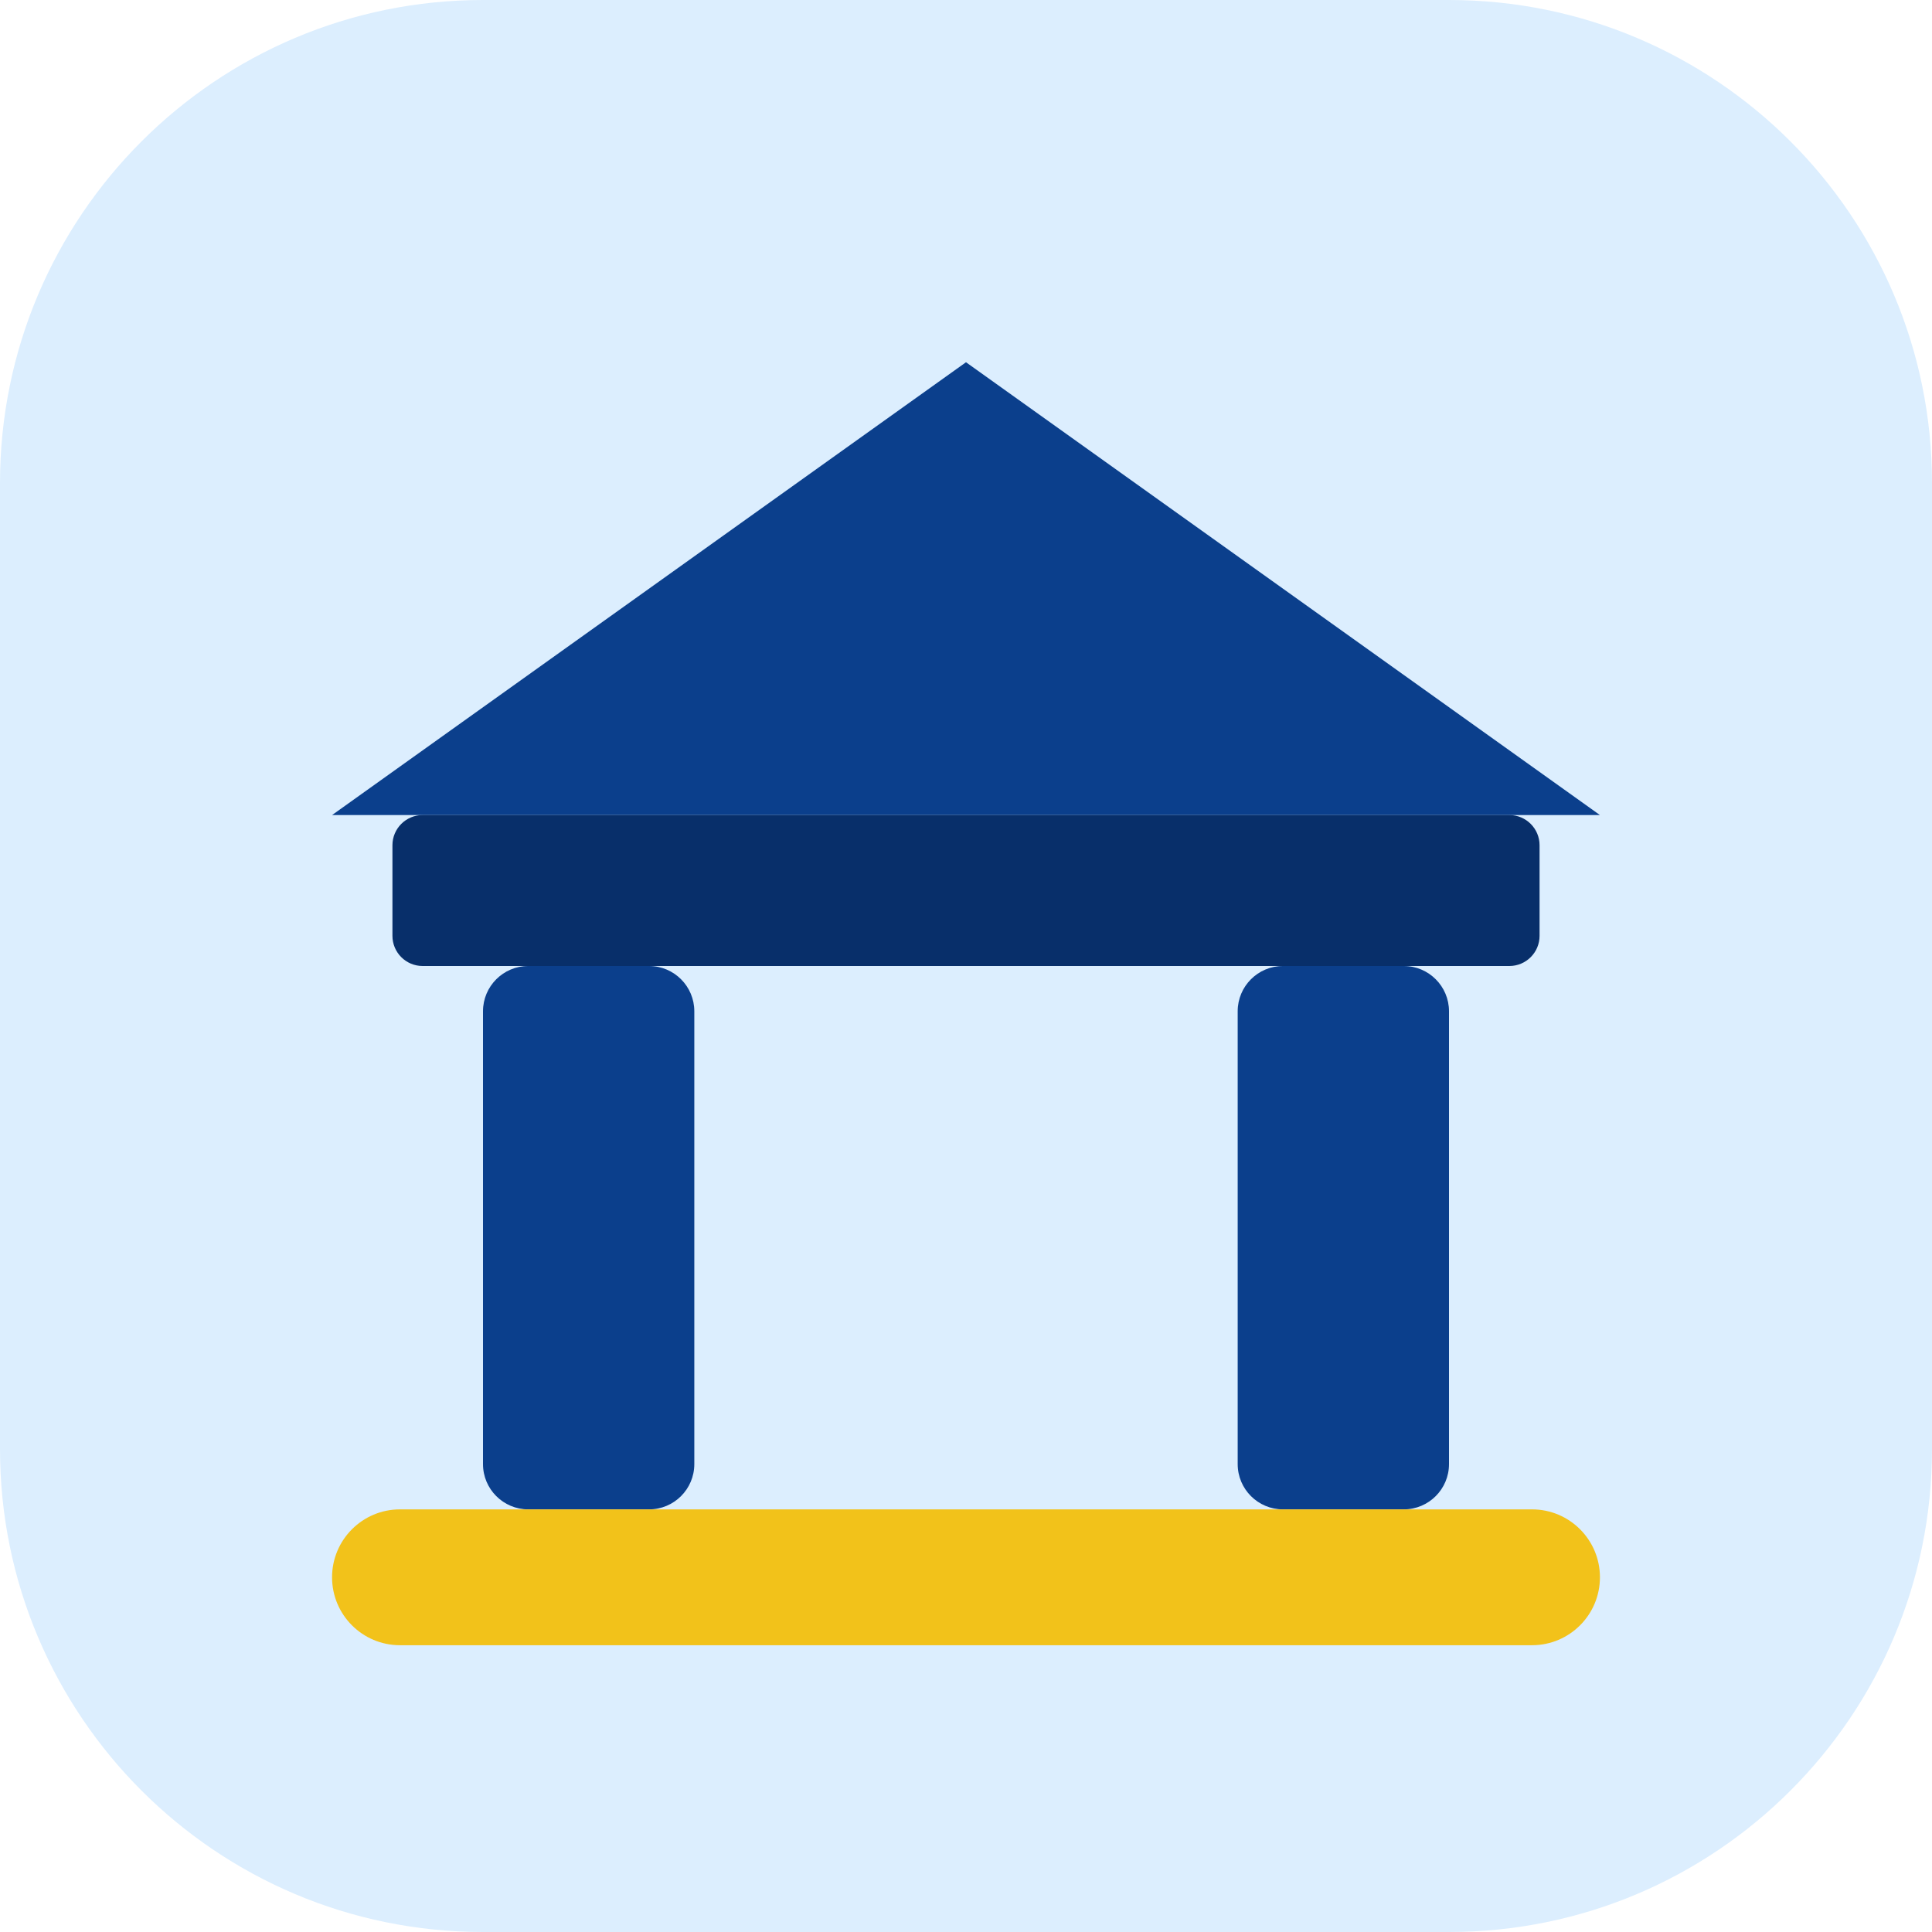
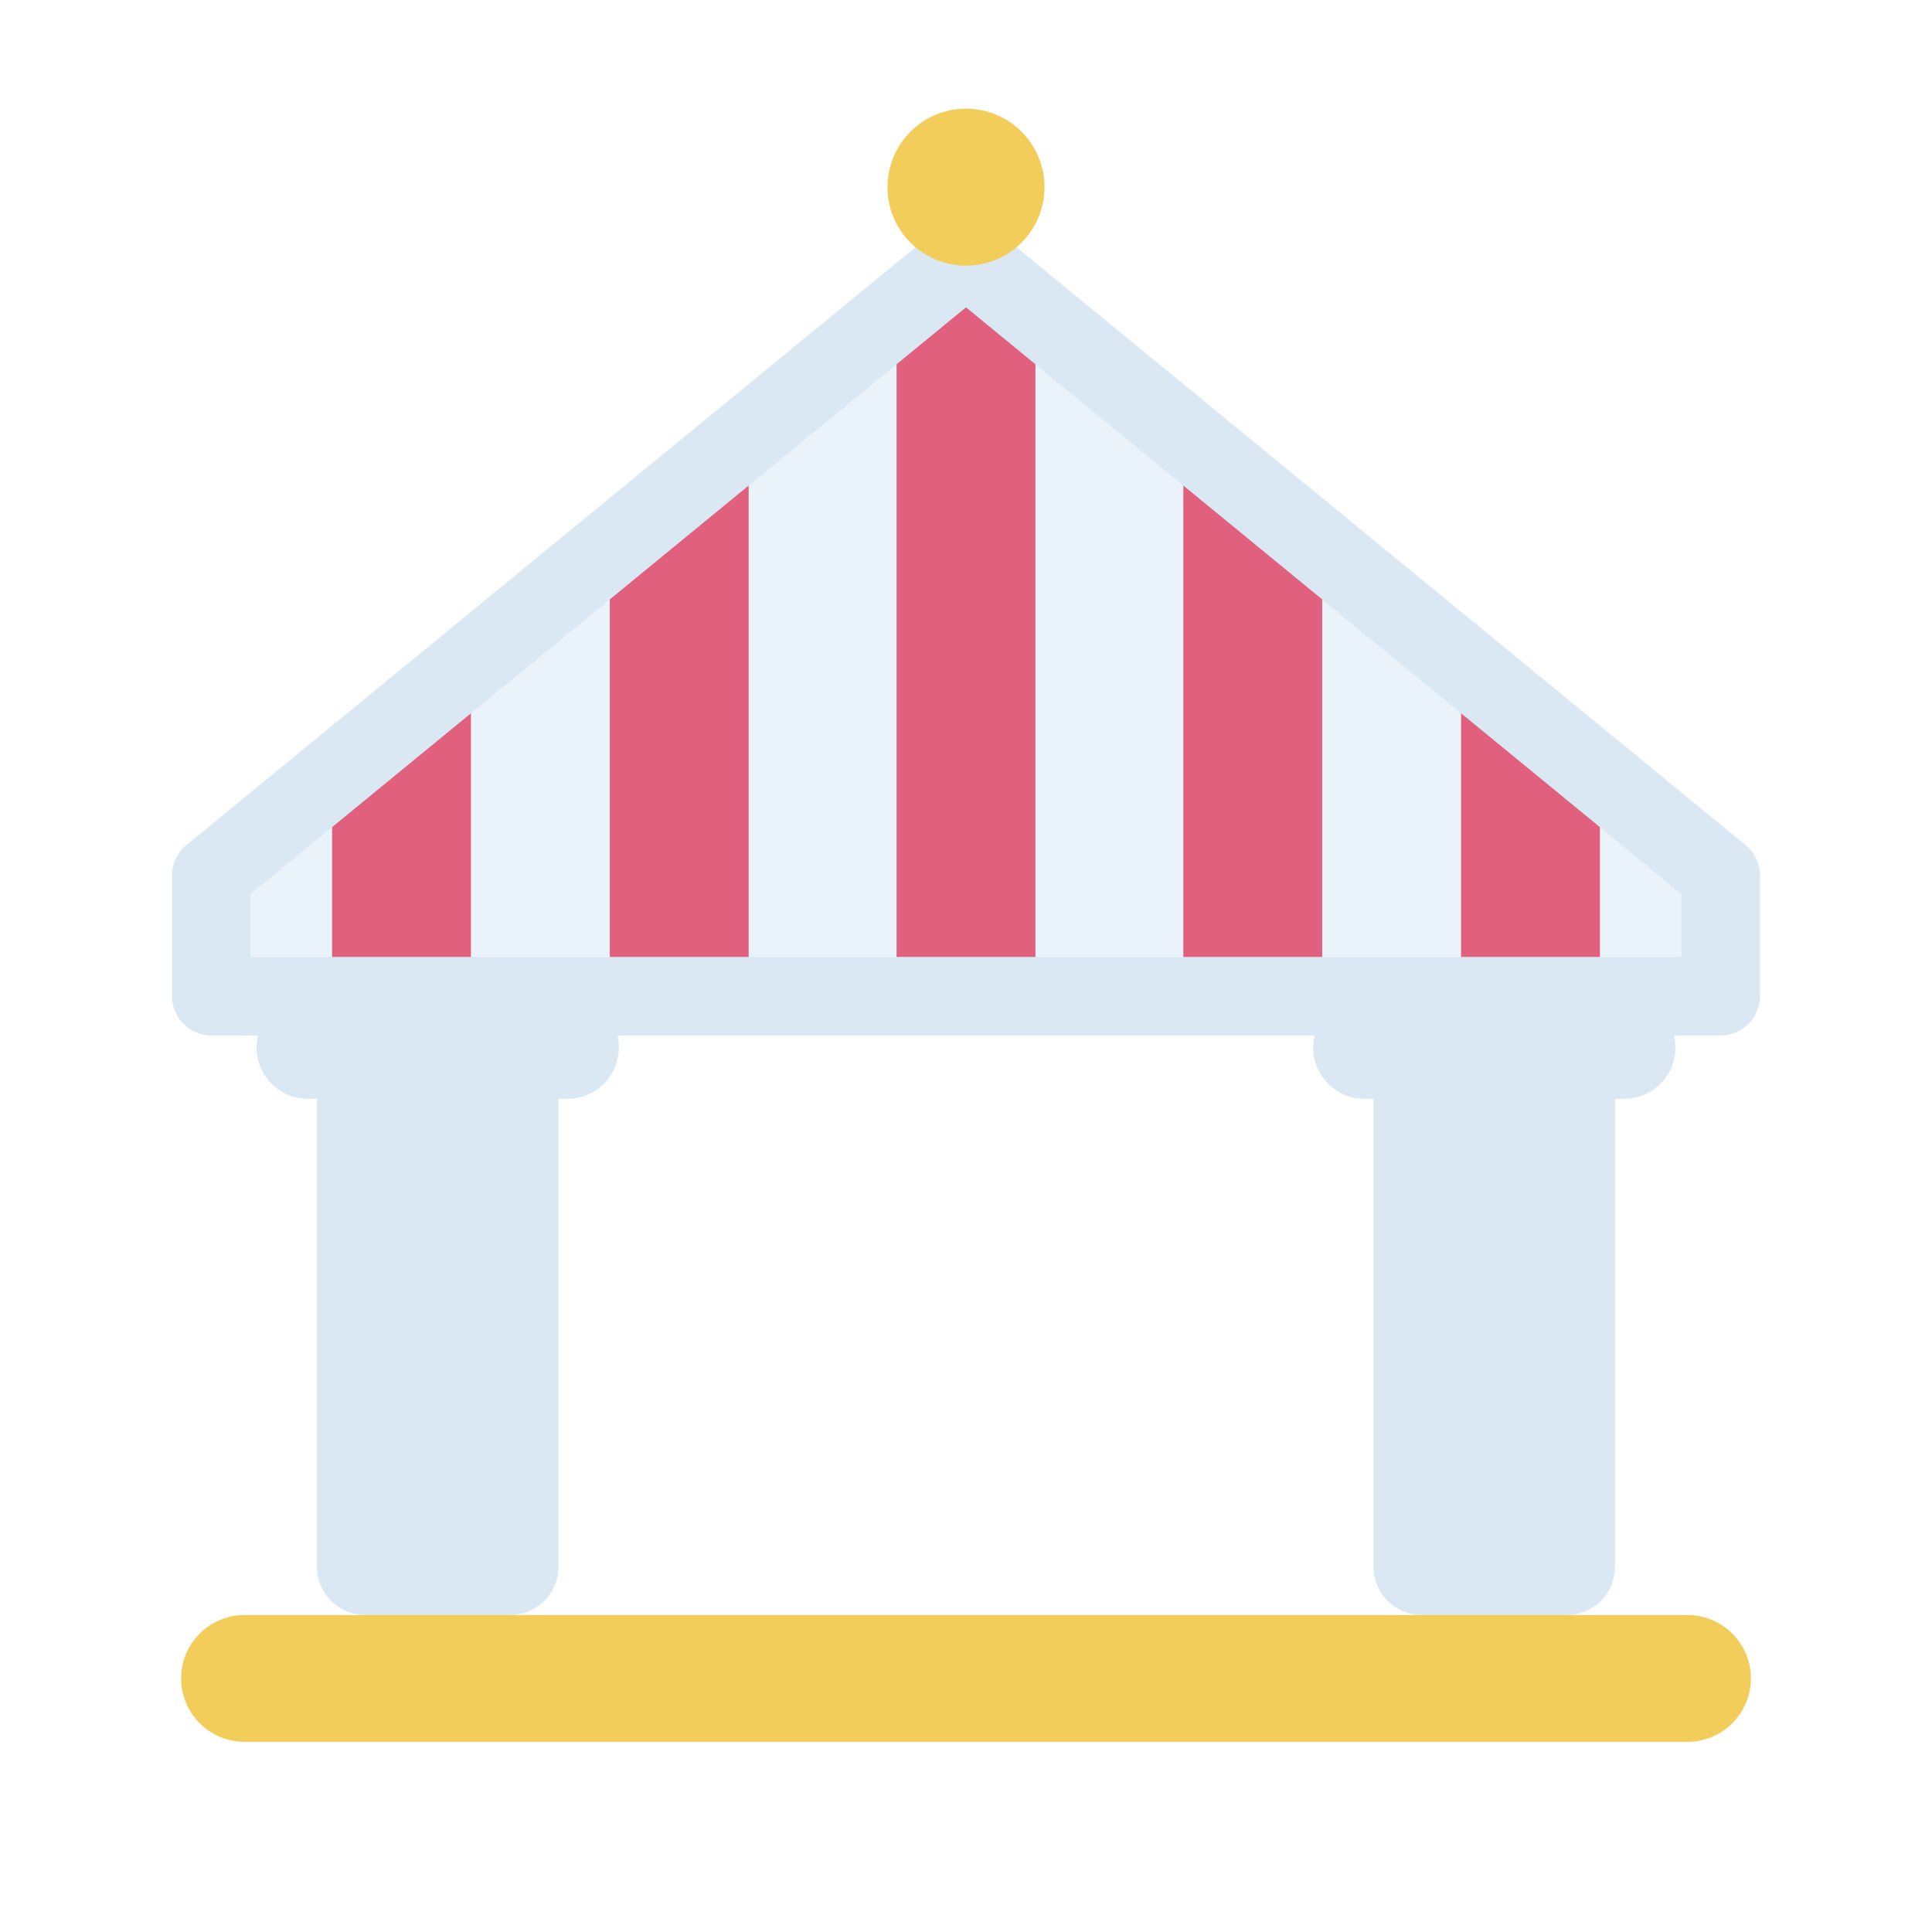
<svg xmlns="http://www.w3.org/2000/svg" viewBox="0 0 64 64" width="64" height="64">
-   <rect width="64" height="64" rx="16" fill="#dceefe" />
-   <path d="M11 27 32 12l21 15z" fill="#0b3f8c" />
-   <rect x="13" y="27" width="38" height="5" rx="1" fill="#082f6a" />
-   <rect x="16" y="32" width="7" height="18" rx="1.5" fill="#0b3f8c" />
-   <rect x="41" y="32" width="7" height="18" rx="1.5" fill="#0b3f8c" />
-   <rect x="11" y="50" width="42" height="4.5" rx="2.25" fill="#f2c21a" />
+   <defs>
+     <clipPath id="ped">
+       <path d="M7 29 32 8.5 57 29v4H7z" />
+     </clipPath>
+   </defs>
+   <rect x="10.5" y="33" width="8" height="20.5" rx="1.6" fill="#d9e8f3" />
+   <rect x="45.5" y="33" width="8" height="20.5" rx="1.6" fill="#d9e8f3" />
+   <rect x="8.5" y="33" width="12" height="3.4" rx="1.7" fill="#d9e8f3" />
+   <rect x="43.5" y="33" width="12" height="3.4" rx="1.7" fill="#d9e8f3" />
+   <g clip-path="url(#ped)">
+     <rect x="7" y="6" width="50" height="30" fill="#eaf3fa" />
+     <rect x="11" y="6" width="4.6" height="30" fill="#e0607e" />
+     <rect x="20.2" y="6" width="4.6" height="30" fill="#e0607e" />
+     <rect x="29.7" y="6" width="4.6" height="30" fill="#e0607e" />
+     <rect x="39.2" y="6" width="4.6" height="30" fill="#e0607e" />
+     <rect x="48.4" y="6" width="4.6" height="30" fill="#e0607e" />
+   </g>
+   <path d="M7 29 32 8.5 57 29v4H7z" fill="none" stroke="#d9e8f3" stroke-width="2.6" stroke-linejoin="round" />
+   <circle cx="32" cy="6.2" r="2.6" fill="#f2cd5a" />
+   <rect x="6" y="53.5" width="52" height="4.2" rx="2.1" fill="#f2cd5a" />
</svg>
